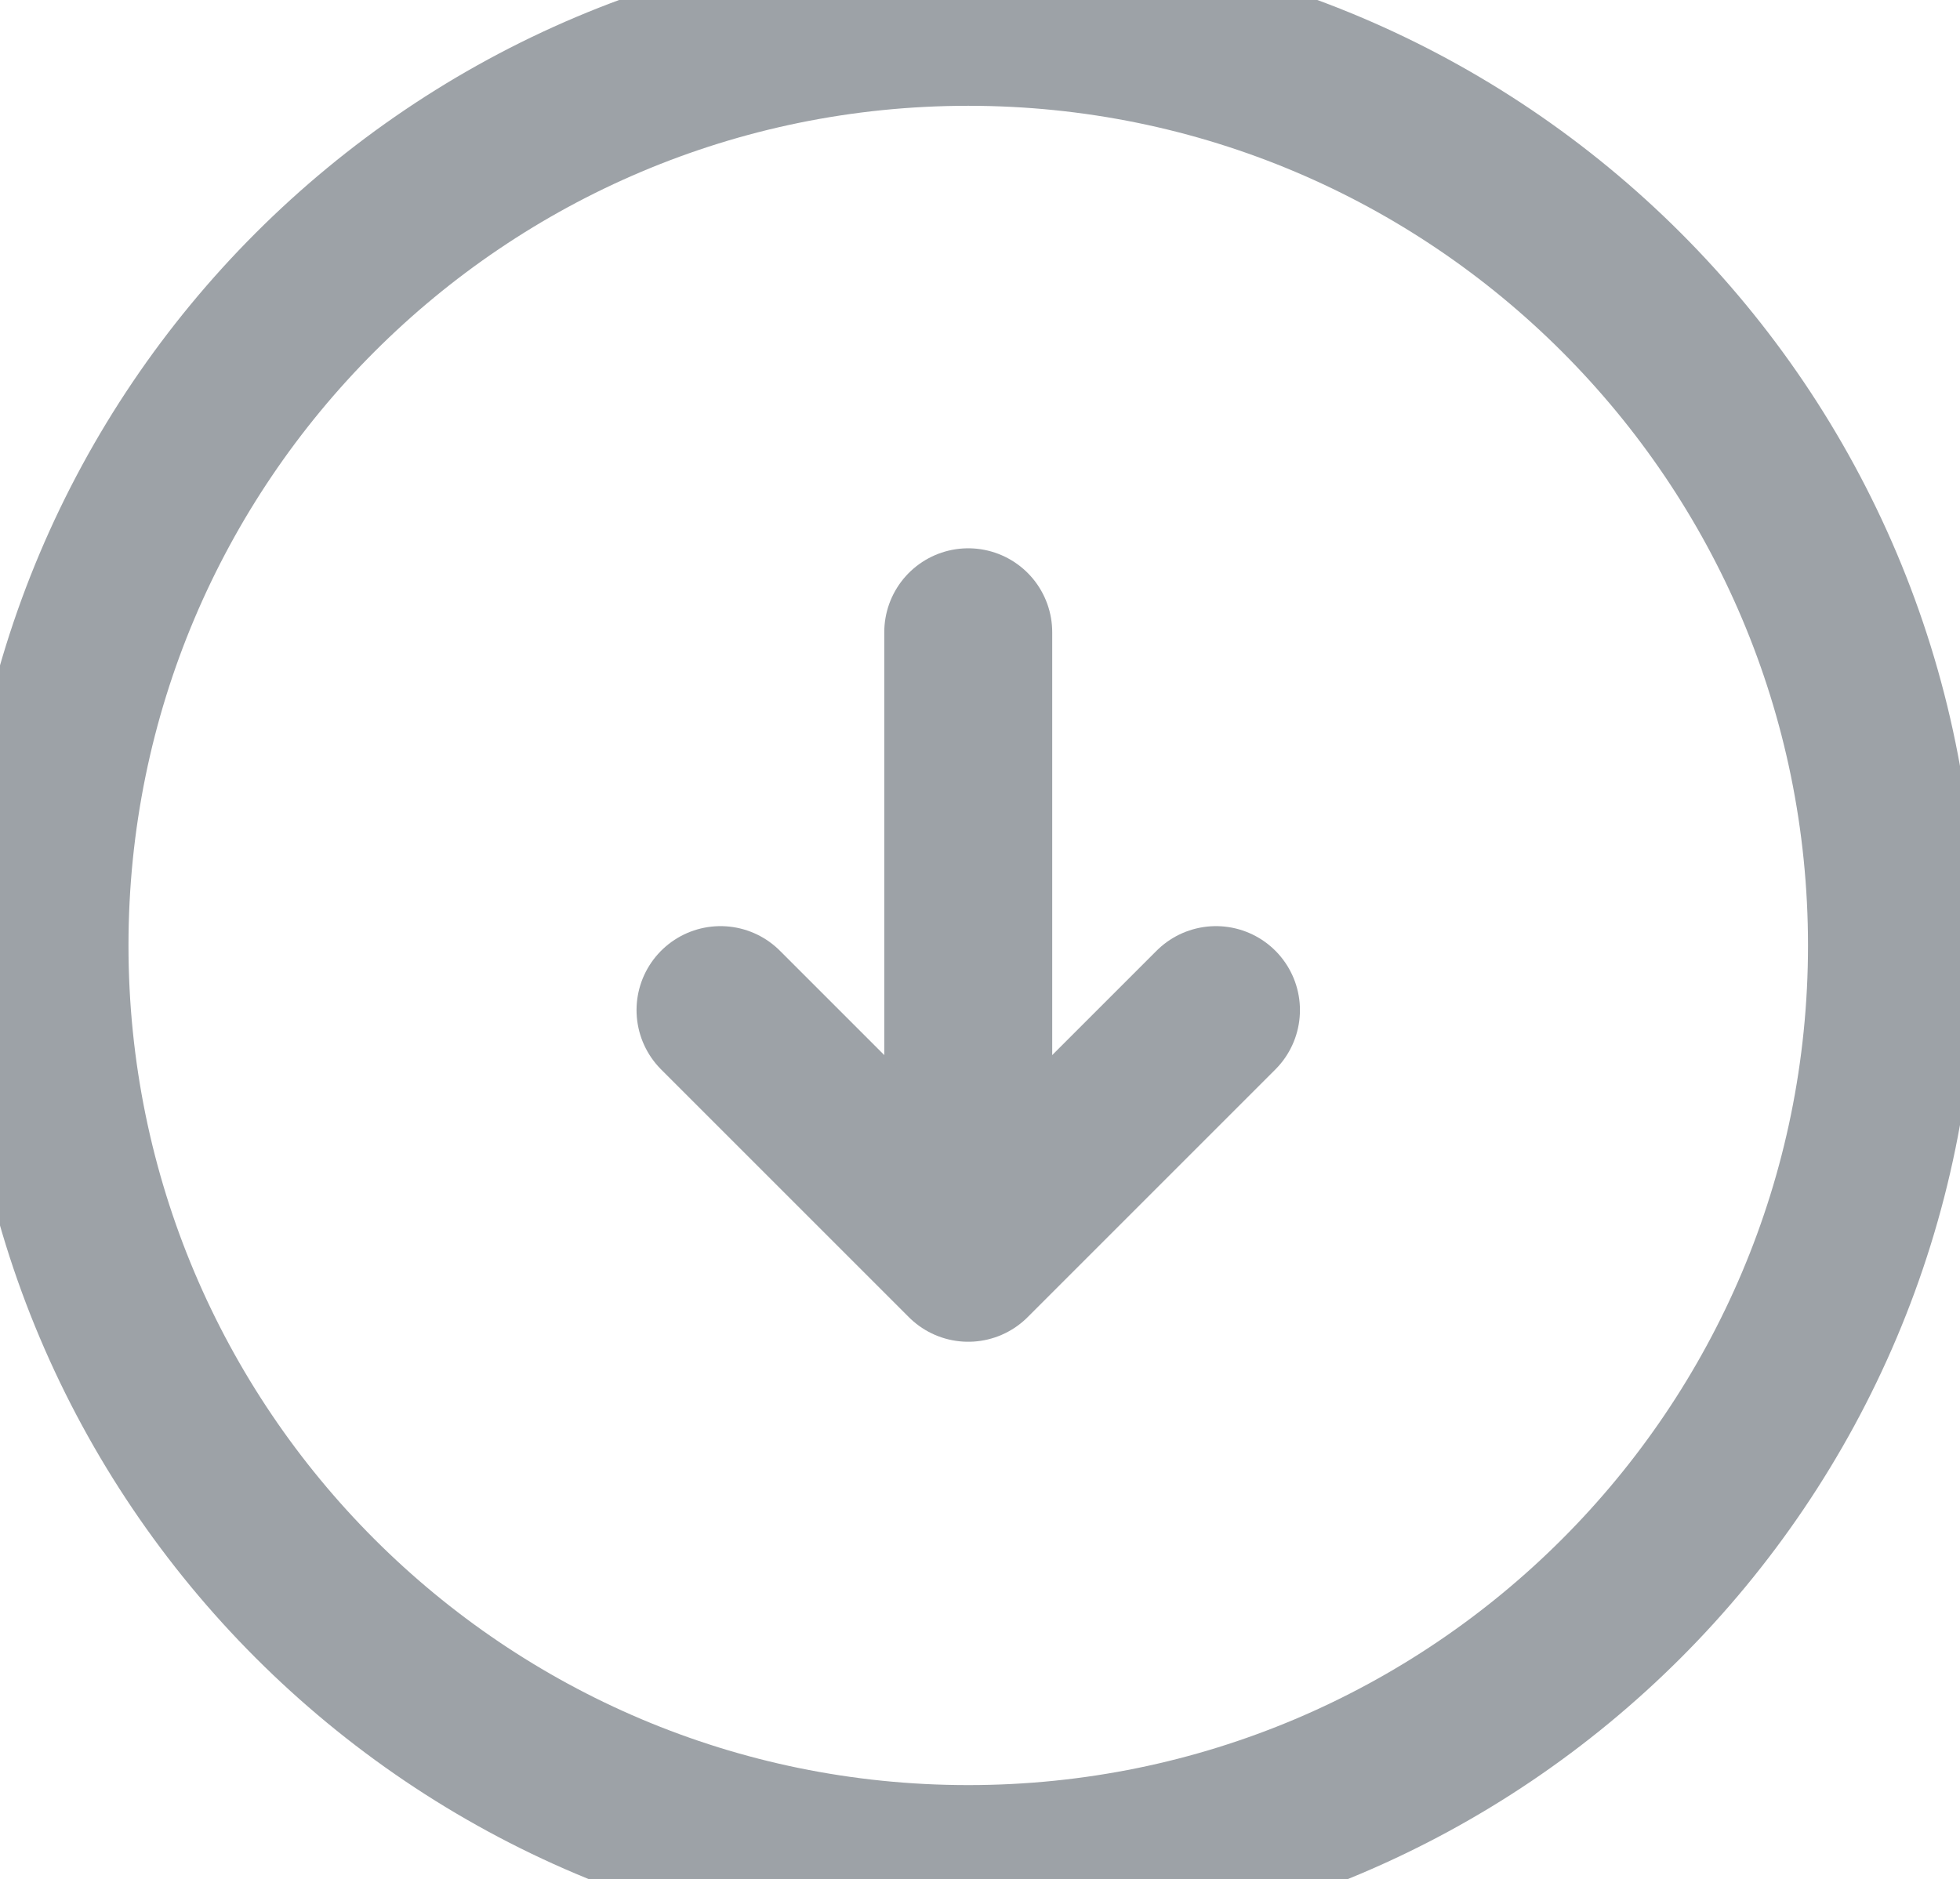
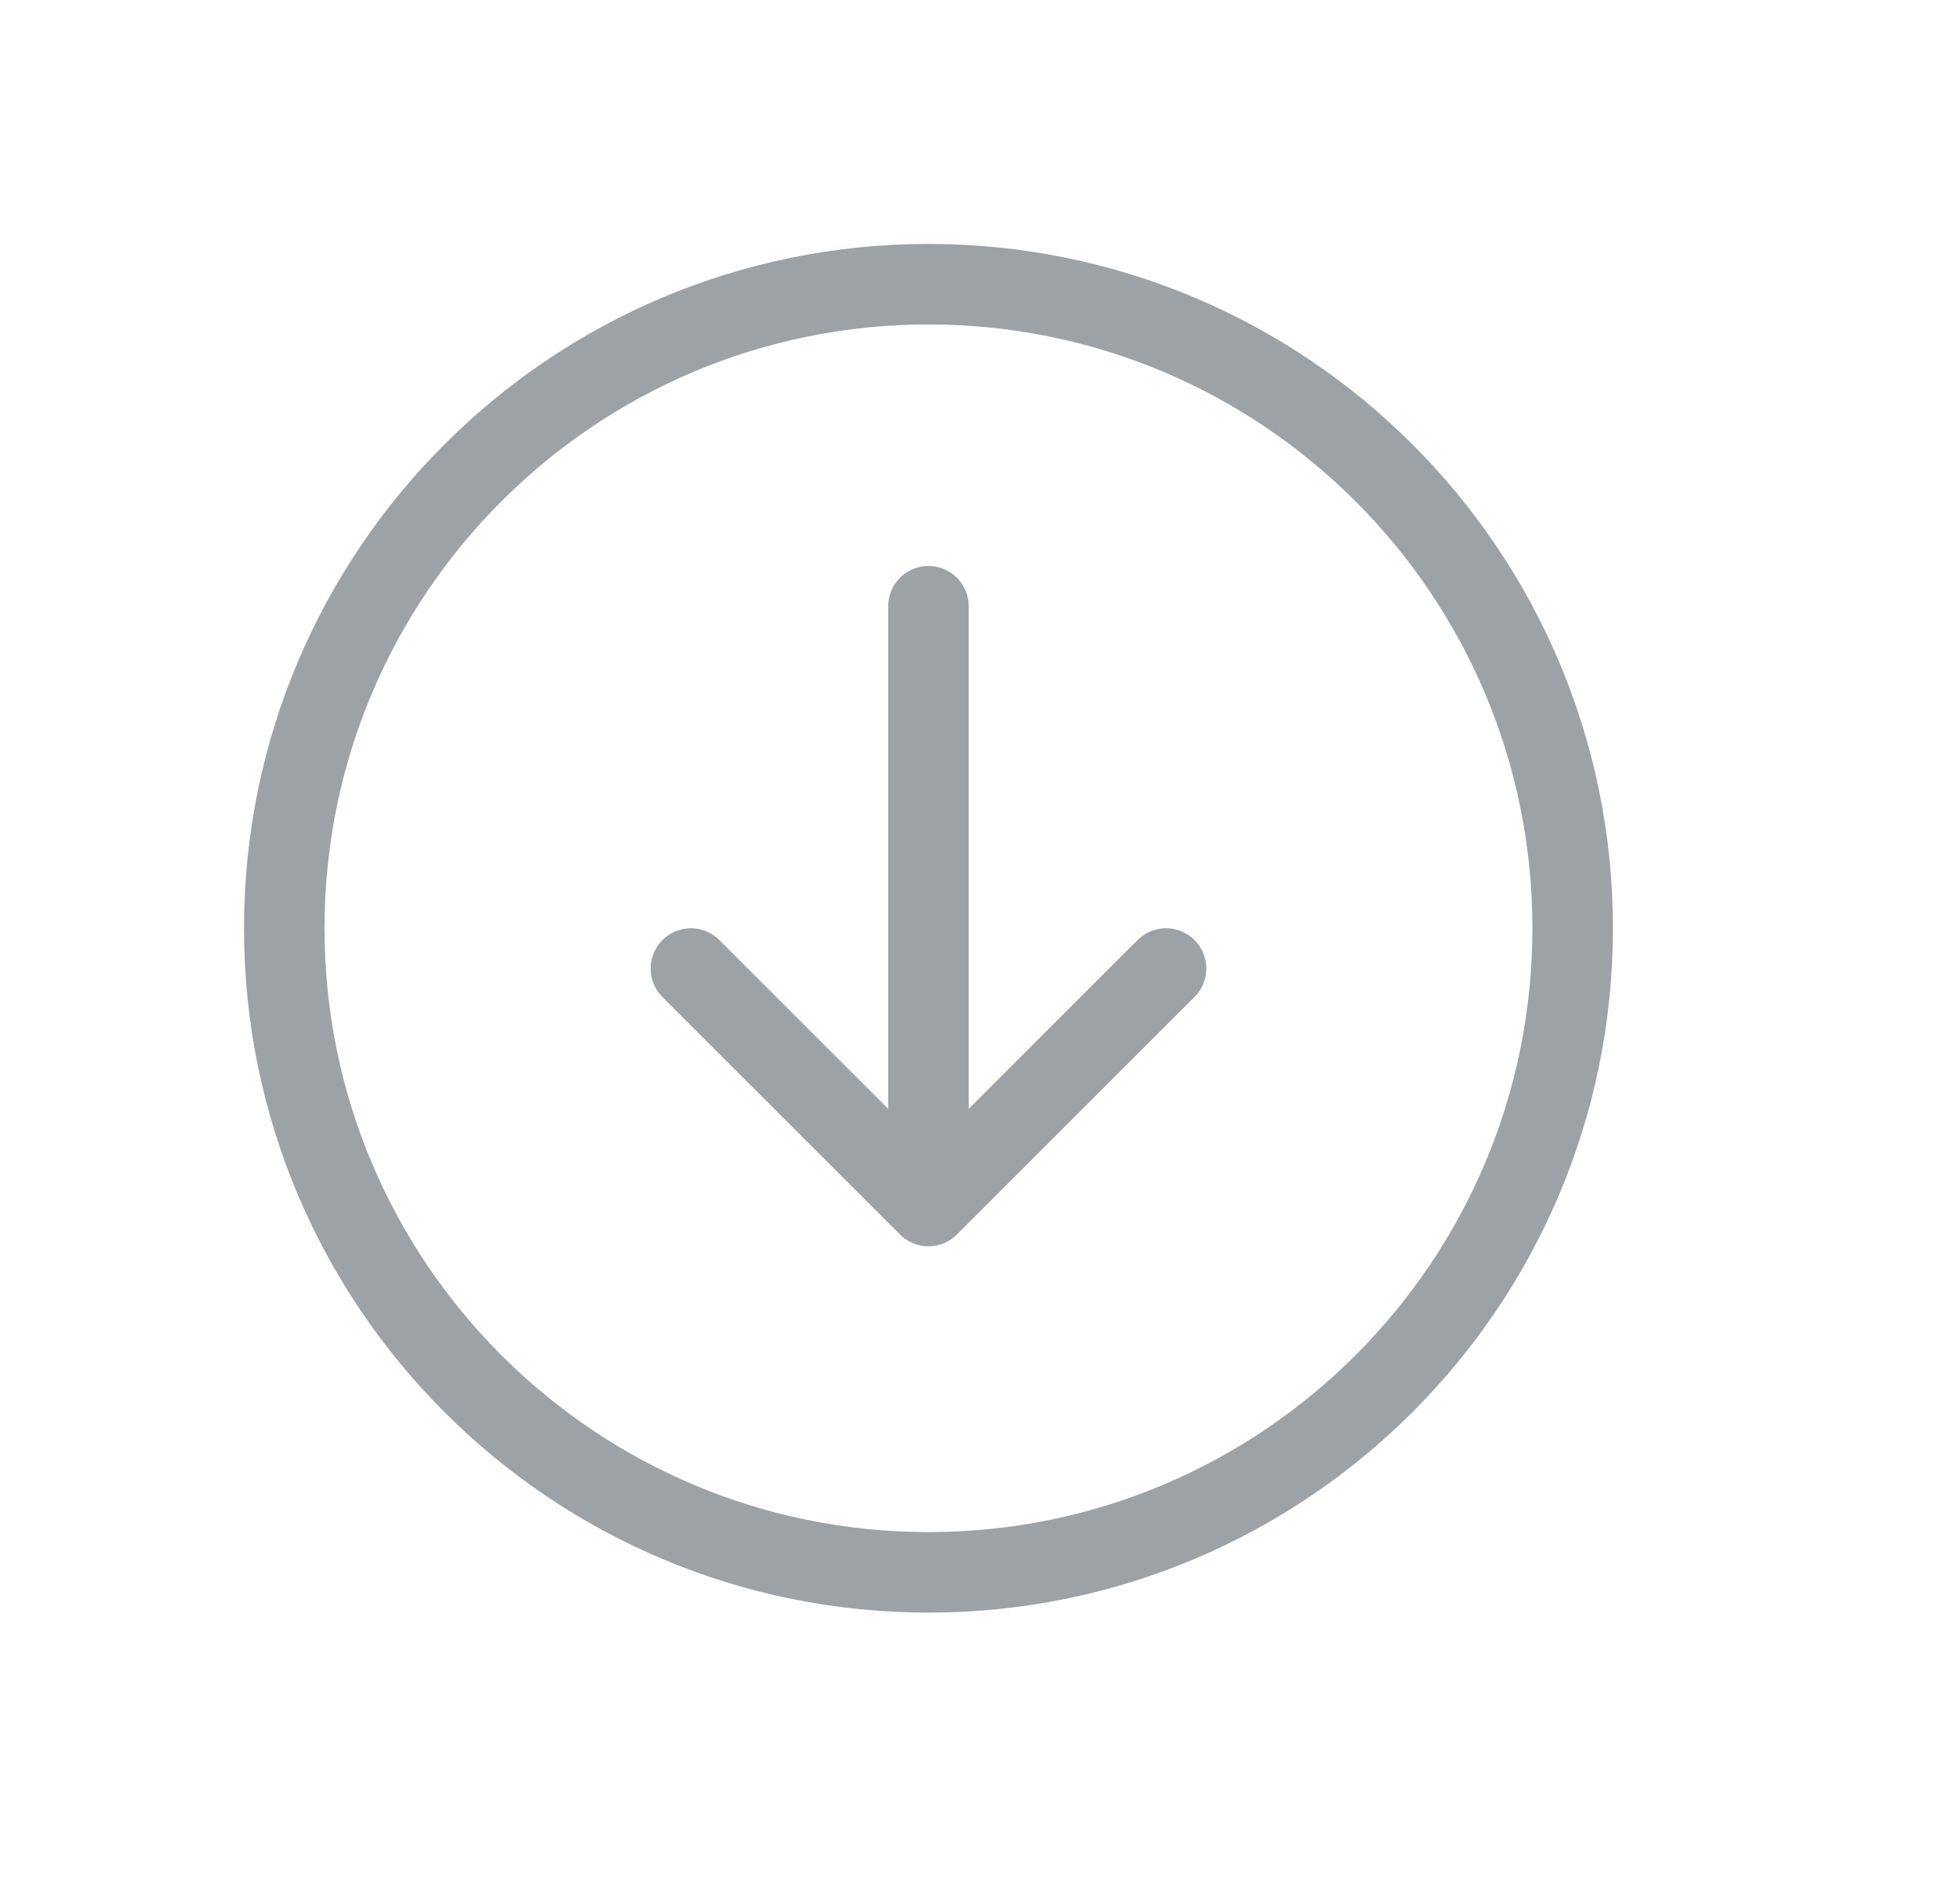
- <svg xmlns="http://www.w3.org/2000/svg" id="Layer_1" x="0px" y="0px" style="enable-background:new 0 0 23.34 22.37" version="1.1" viewBox="0 0 23.34 22.37" xml:space="preserve">
+ <svg xmlns="http://www.w3.org/2000/svg" id="Layer_1" x="0px" y="0px" style="enable-background:new 0 0 23.34 22.37" version="1.1" viewBox="0 0 24.34 23.37" xml:space="preserve">
  <style type="text/css">
    .st0{fill:none;stroke:#9DA2A7;stroke-linecap:round;stroke-linejoin:round;stroke-miterlimit:10;}
  </style>
  <g id="icon-download">
    <g>
      <g>
-         <circle cx="11.53" cy="11.26" r="11" stroke-width="2" class="st0" />
+         <circle cx="11.53" cy="11.53" r="8" class="st0" />
      </g>
-     </g>
+     </g>a
    <g id="downloadlogs_21_">
-       <line x1="11.53" x2="11.53" y1="7.53" y2="14.27" stroke-width="2" class="st0" />
-       <polyline stroke-width="2" points="14.48,12.03 11.53,14.98 8.58,12.03" class="st0" />
+       <line x1="11.53" x2="11.53" y1="7.53" y2="14.27" class="st0" />
+       <polyline points="14.48,12.03 11.53,14.98 8.58,12.03" class="st0" />
    </g>
  </g>
</svg>
